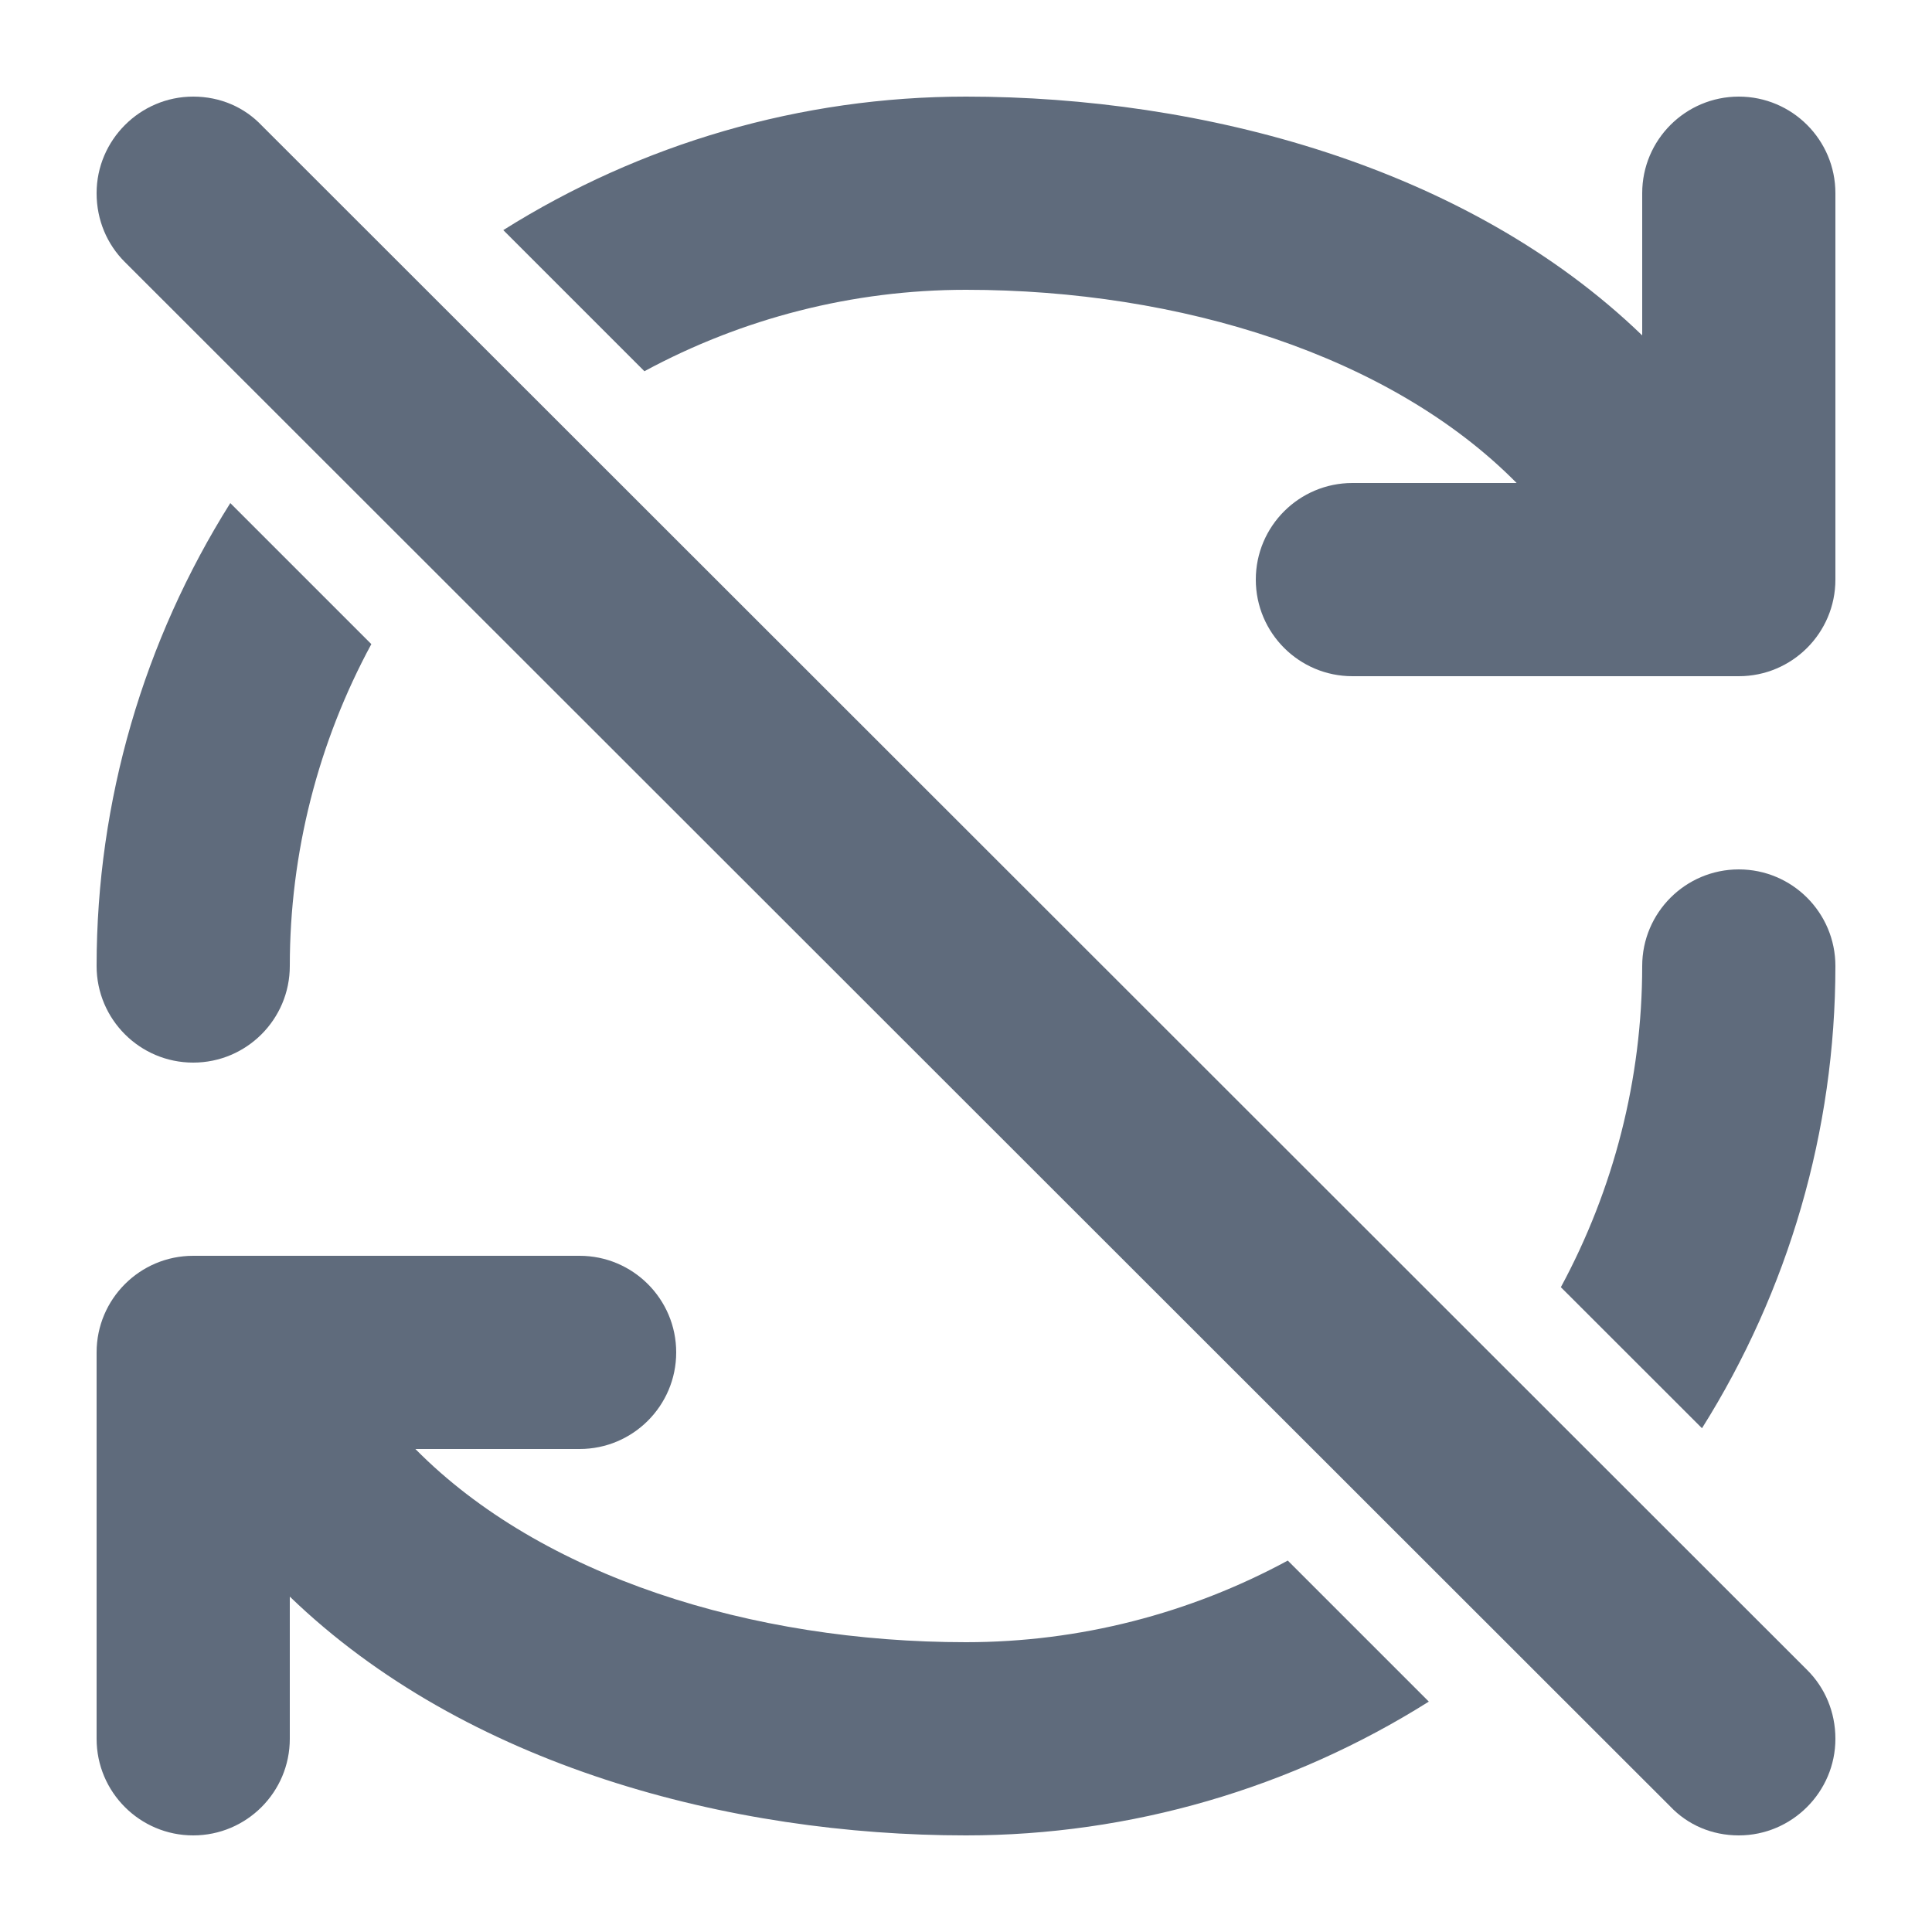
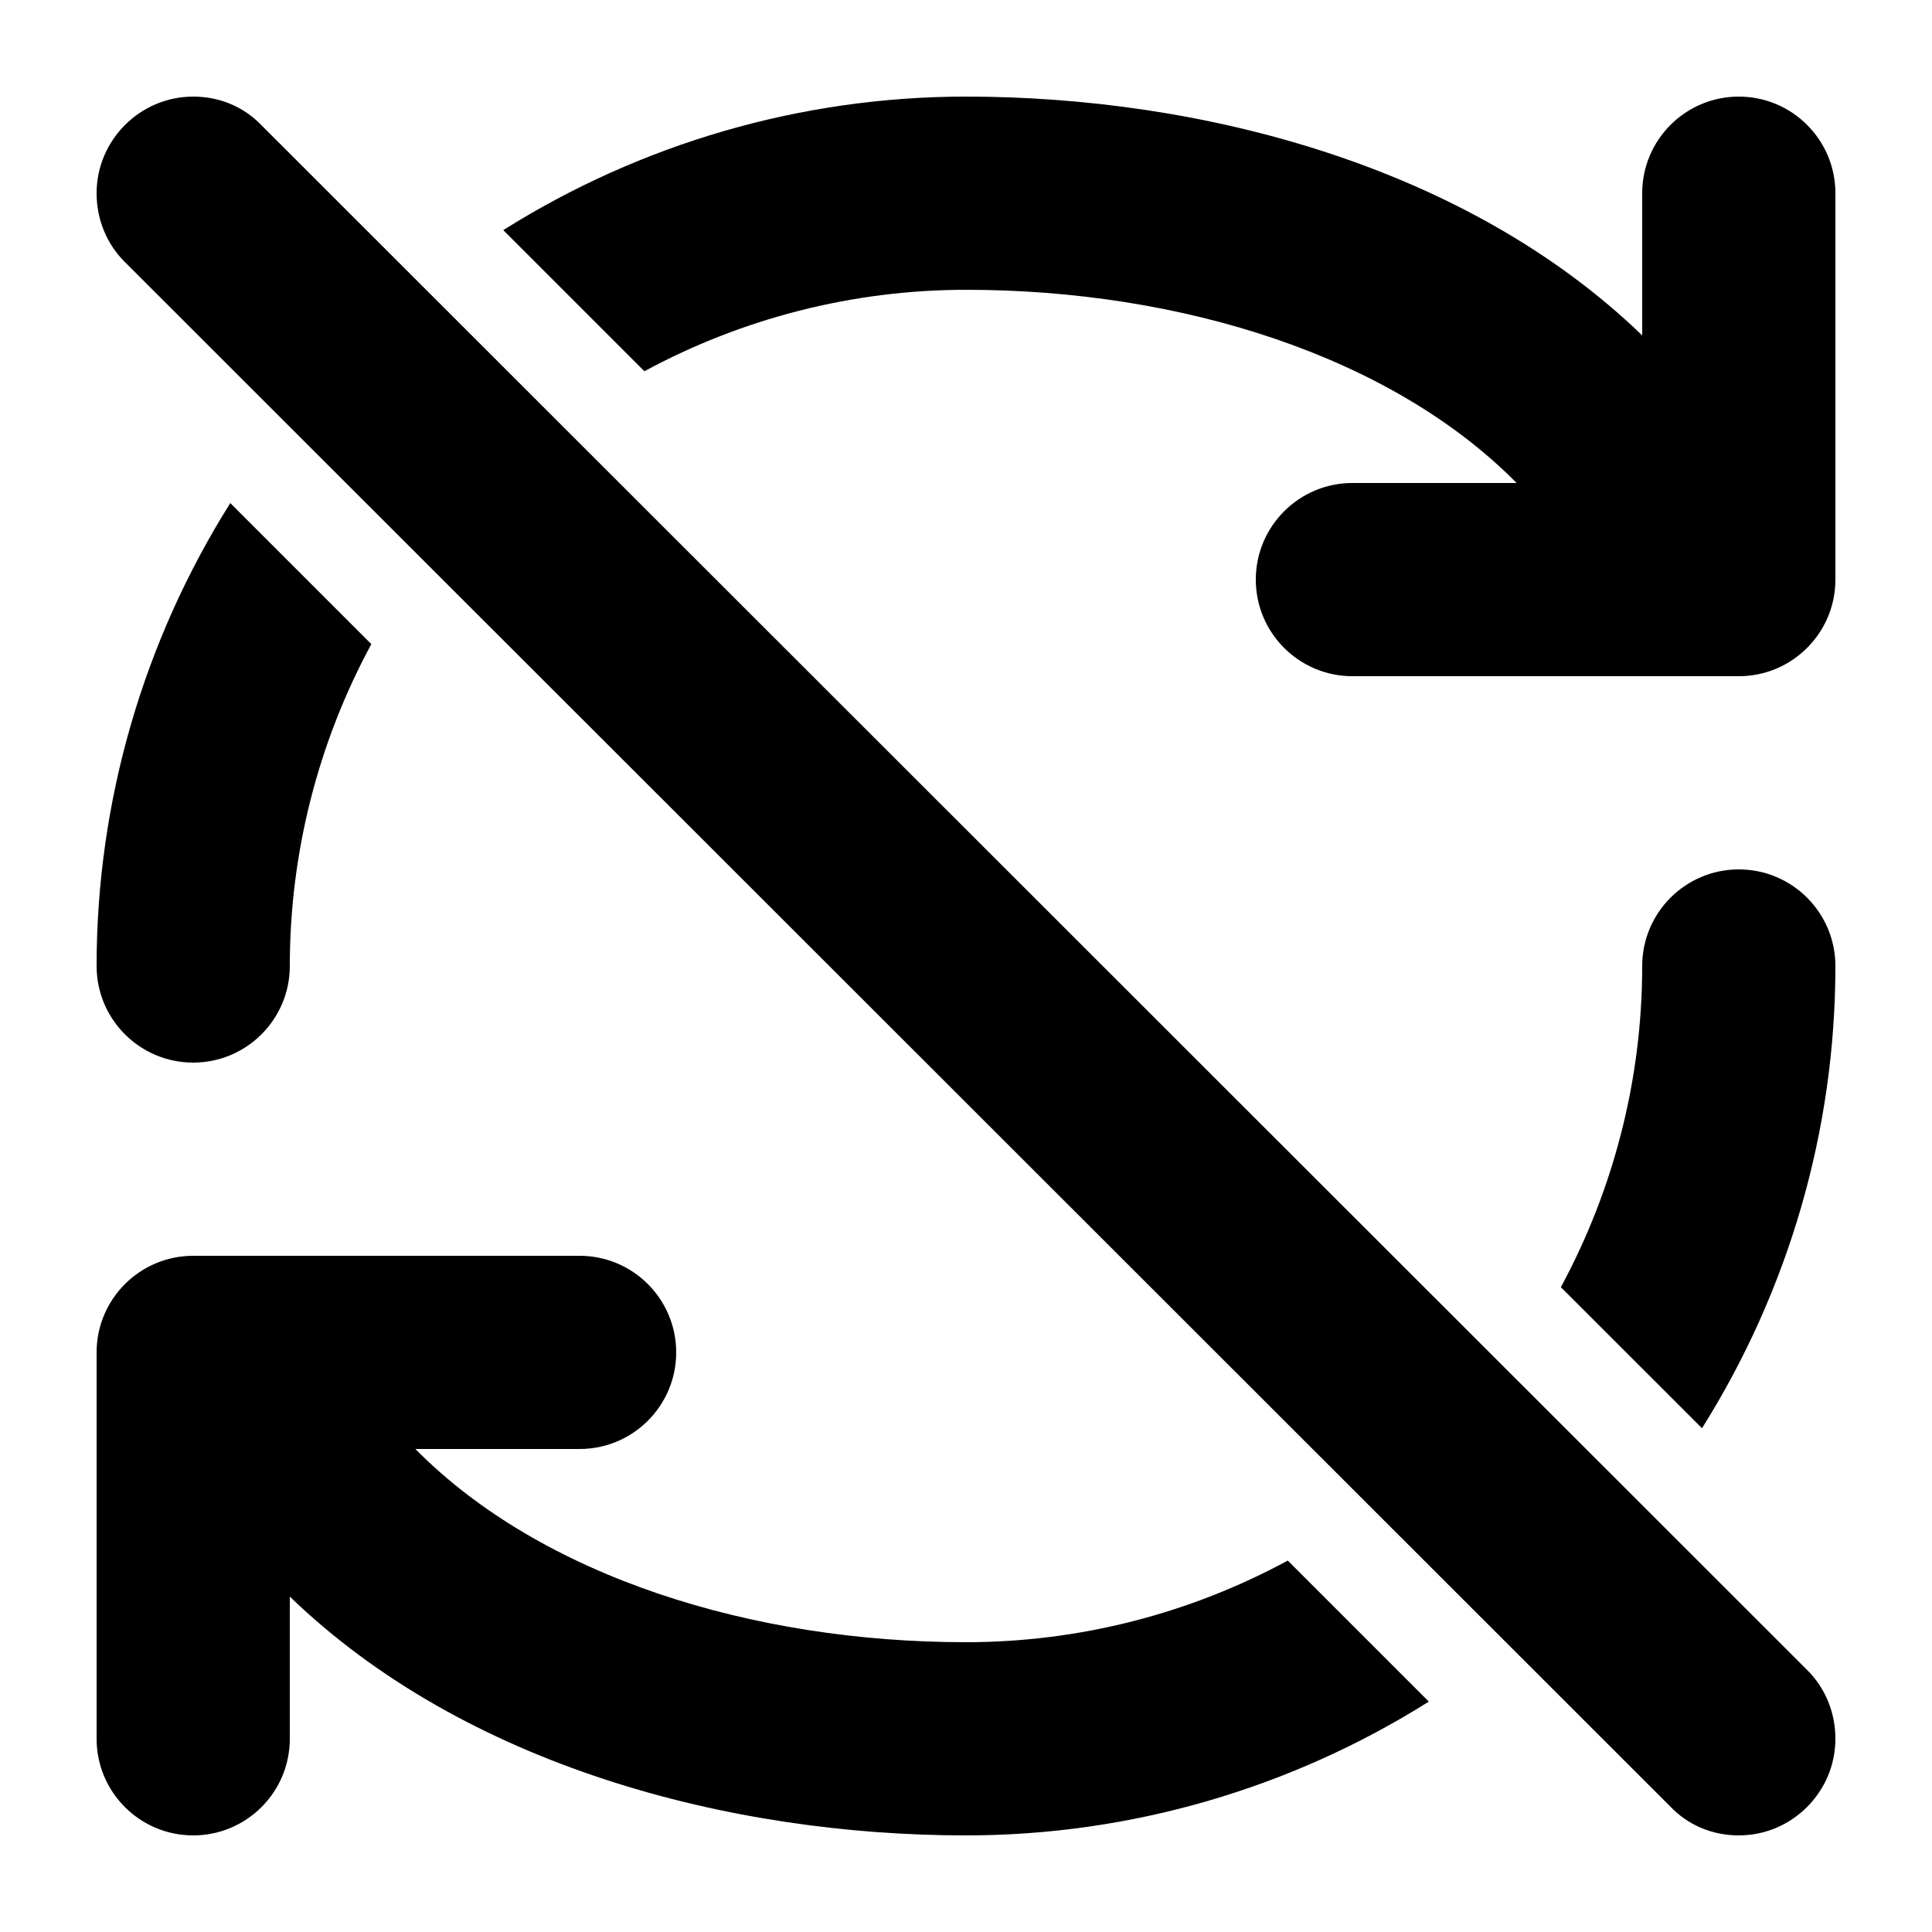
- <svg xmlns="http://www.w3.org/2000/svg" width="20" height="20" viewBox="0 0 20 20" fill="none">
-   <path d="M6 13C6.552 13 7 13.448 7 14C7 14.552 6.552 15 6 15H4.3C5.603 16.32 7.783 17 10 17C11.174 17 12.317 16.704 13.331 16.155L14.791 17.615C13.367 18.511 11.709 19 10 19C7.561 19 4.818 18.283 3 16.528V18C3 18.552 2.552 19 2 19C1.448 19 1 18.552 1 18V14C1 13.448 1.448 13 2 13H6Z" fill="#5F6B7C" />
-   <path d="M18 9C18.552 9 19 9.448 19 10C19 11.707 18.513 13.362 17.619 14.785L16.158 13.325C16.705 12.312 17 11.172 17 10C17 9.448 17.448 9 18 9Z" fill="#5F6B7C" />
-   <path d="M3.844 6.668C3.295 7.682 3 8.826 3 10C3 10.552 2.552 11 2 11C1.448 11 1 10.552 1 10C1 8.291 1.488 6.632 2.384 5.208L3.844 6.668Z" fill="#5F6B7C" />
-   <path d="M18 1C18.552 1 19 1.448 19 2V6C19 6.552 18.552 7 18 7H14C13.448 7 13 6.552 13 6C13 5.448 13.448 5 14 5H15.7C14.397 3.68 12.217 3 10 3C8.827 3 7.684 3.295 6.671 3.843L5.21 2.382C6.634 1.487 8.291 1 10 1C12.439 1 15.182 1.717 17 3.472V2C17 1.448 17.448 1 18 1Z" fill="#5F6B7C" />
-   <path d="M2 1C2.28 1 2.53 1.11 2.71 1.3L18.71 17.29C18.89 17.47 19 17.72 19 18C19 18.55 18.55 19 18 19C17.72 19 17.47 18.89 17.29 18.7L1.29 2.71C1.11 2.53 1 2.28 1 2C1 1.45 1.45 1 2 1Z" fill="#5F6B7C" />
+ <svg xmlns="http://www.w3.org/2000/svg" viewBox="0 0 20 20">
+   <path d="M6 13C6.552 13 7 13.448 7 14C7 14.552 6.552 15 6 15H4.3C5.603 16.32 7.783 17 10 17C11.174 17 12.317 16.704 13.331 16.155L14.791 17.615C13.367 18.511 11.709 19 10 19C7.561 19 4.818 18.283 3 16.528V18C3 18.552 2.552 19 2 19C1.448 19 1 18.552 1 18V14C1 13.448 1.448 13 2 13H6Z" />
+   <path d="M18 9C18.552 9 19 9.448 19 10C19 11.707 18.513 13.362 17.619 14.785L16.158 13.325C16.705 12.312 17 11.172 17 10C17 9.448 17.448 9 18 9Z" />
+   <path d="M3.844 6.668C3.295 7.682 3 8.826 3 10C3 10.552 2.552 11 2 11C1.448 11 1 10.552 1 10C1 8.291 1.488 6.632 2.384 5.208L3.844 6.668Z" />
+   <path d="M18 1C18.552 1 19 1.448 19 2V6C19 6.552 18.552 7 18 7H14C13.448 7 13 6.552 13 6C13 5.448 13.448 5 14 5H15.7C14.397 3.68 12.217 3 10 3C8.827 3 7.684 3.295 6.671 3.843L5.21 2.382C6.634 1.487 8.291 1 10 1C12.439 1 15.182 1.717 17 3.472V2C17 1.448 17.448 1 18 1Z" />
+   <path d="M2 1C2.28 1 2.53 1.11 2.71 1.3L18.71 17.29C18.89 17.47 19 17.72 19 18C19 18.55 18.55 19 18 19C17.72 19 17.47 18.89 17.29 18.7L1.29 2.71C1.11 2.53 1 2.28 1 2C1 1.45 1.45 1 2 1Z" />
</svg>
